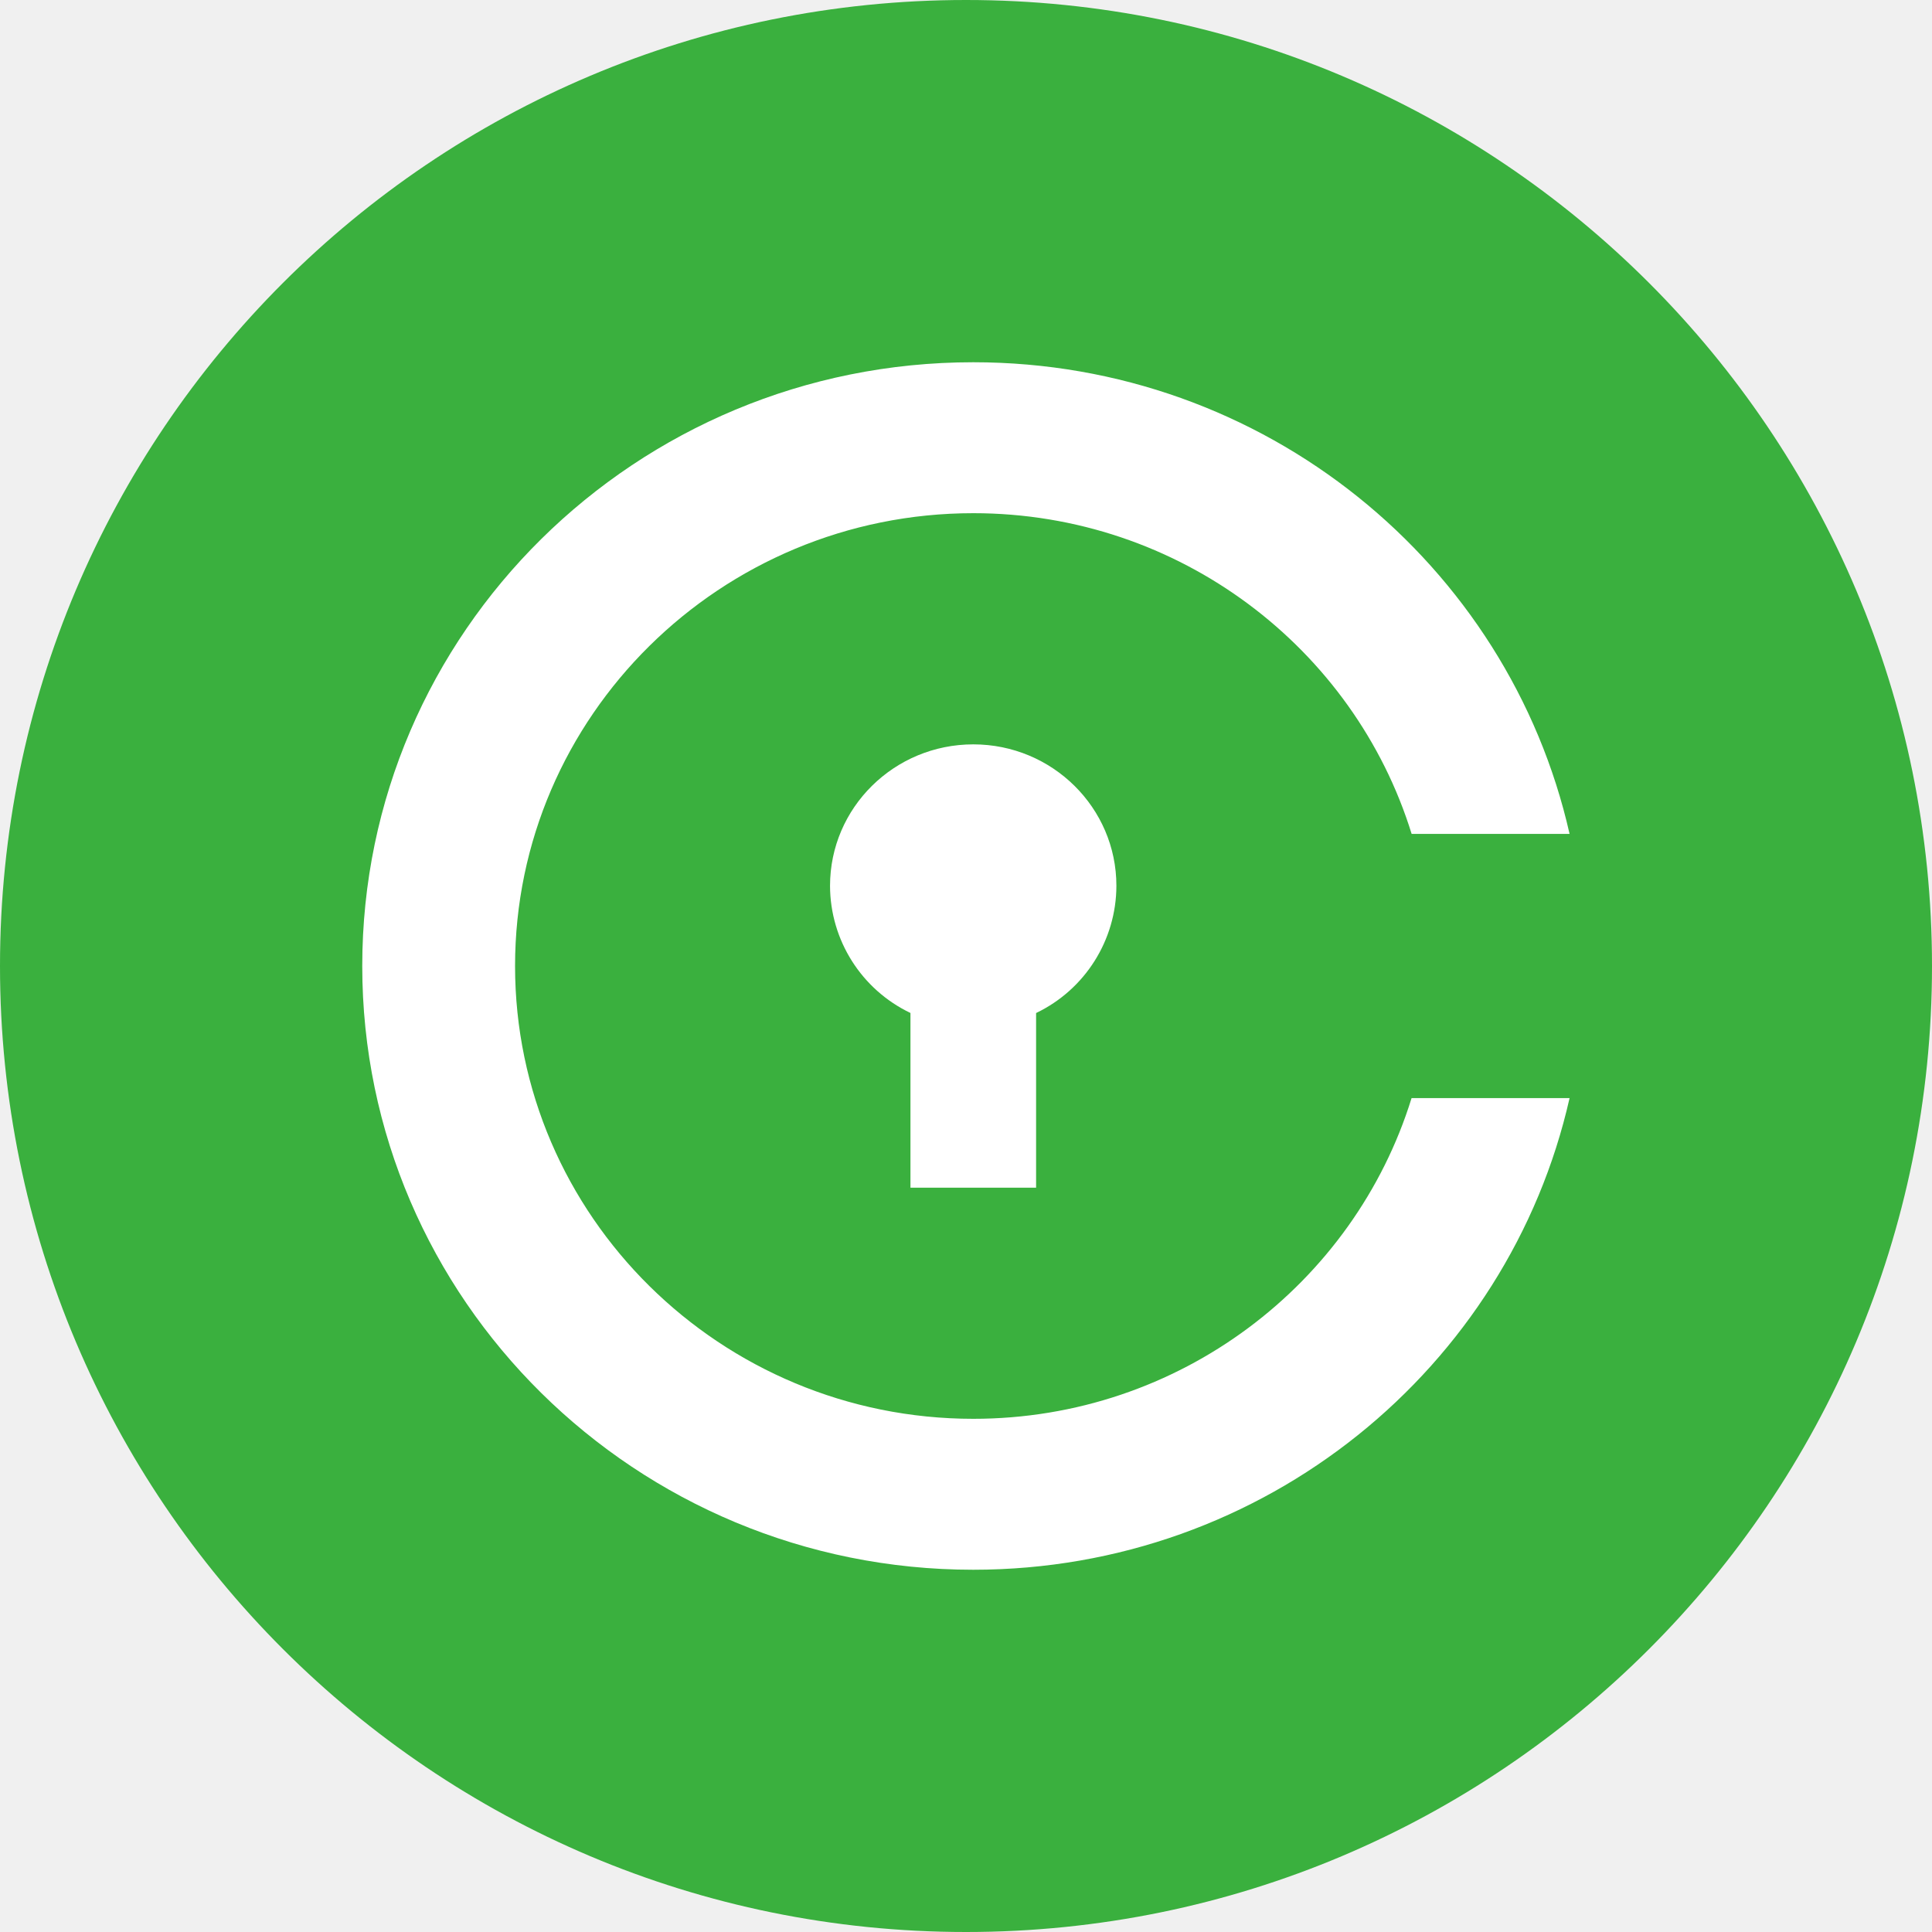
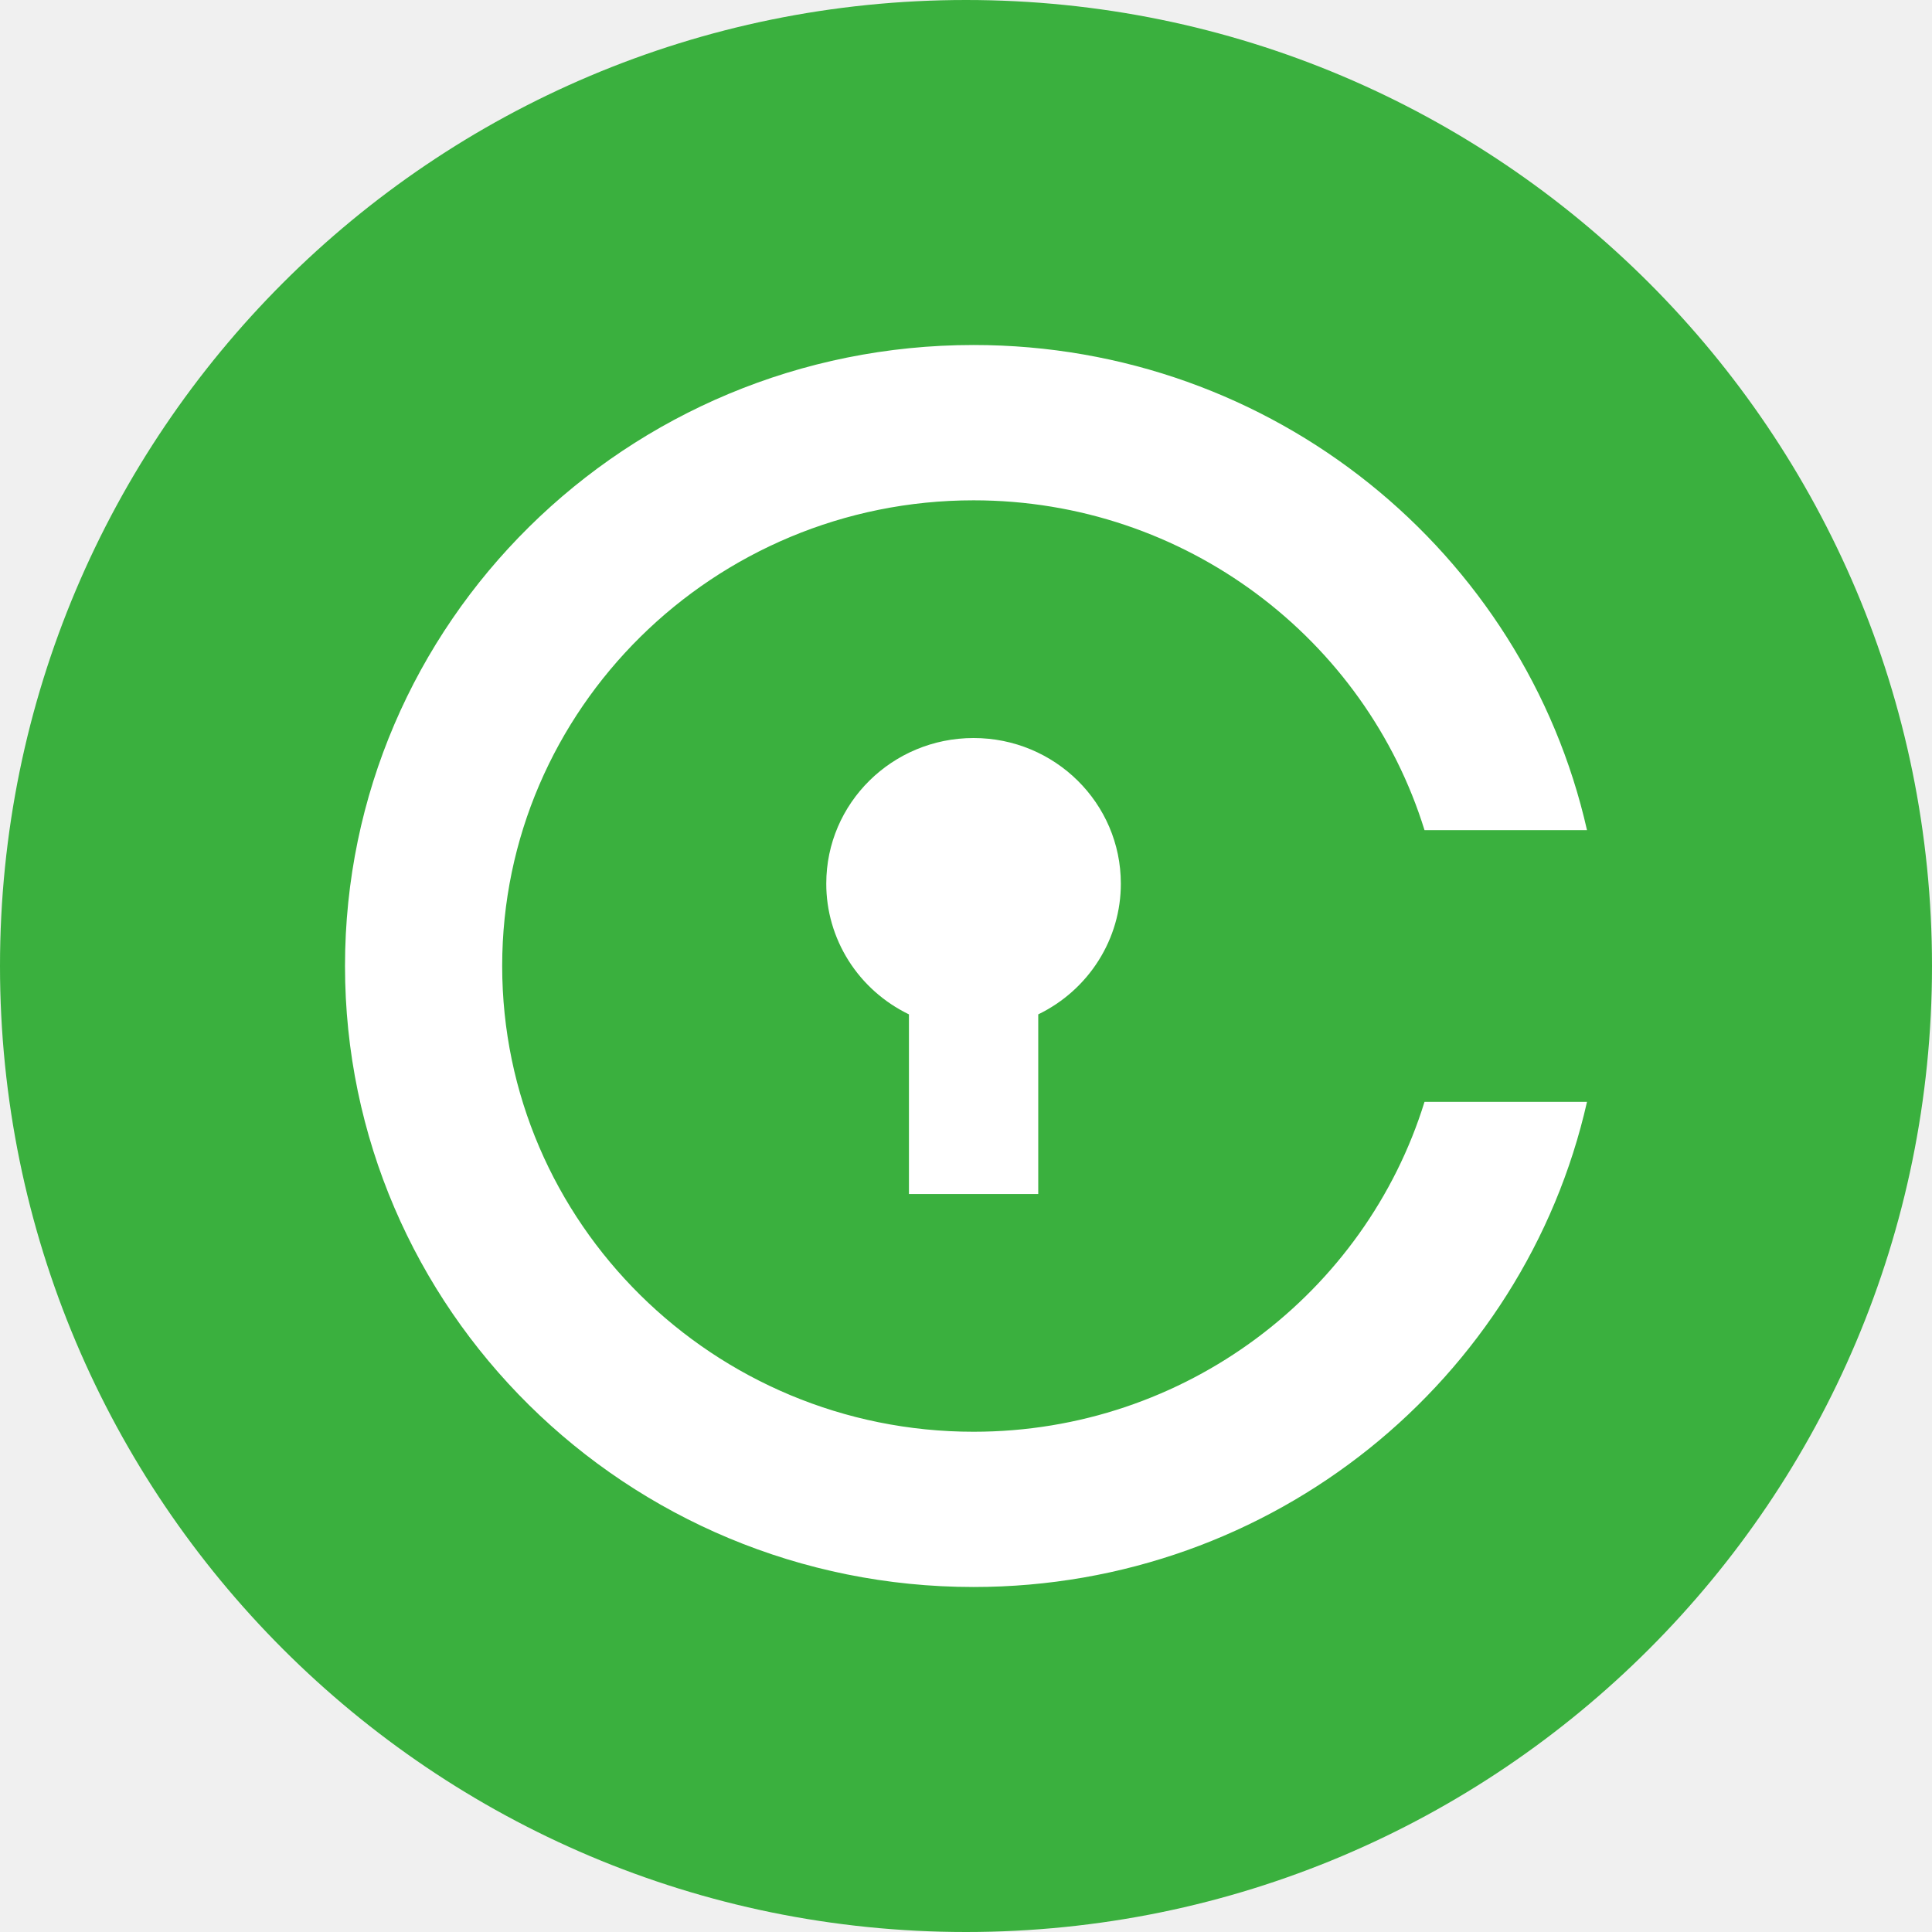
- <svg xmlns="http://www.w3.org/2000/svg" width="32" height="32">
-   <g fill="none">
-     <circle cx="16" cy="16" r="16" fill="#3AB03E" />
-     <path fill="#FFF" d="M17.161 16.779a2.342 2.342 0 001.33-2.107c0-1.294-1.062-2.343-2.37-2.343-1.31 0-2.373 1.049-2.373 2.343a2.34 2.34 0 001.332 2.106v2.894h2.081v-2.893m-1.04 6.721c-4.186 0-7.59-3.364-7.59-7.5s3.404-7.5 7.59-7.5c3.415 0 6.31 2.24 7.26 5.312h2.616C24.987 9.342 20.949 6 16.12 6 10.531 6 6 10.477 6 16s4.531 10 10.12 10c4.829 0 8.867-3.342 9.877-7.812H23.38c-.95 3.072-3.845 5.312-7.26 5.312" />
+ <svg xmlns="http://www.w3.org/2000/svg" width="28px" height="28px" viewBox="0 0 28 28" version="1.1">
+   <defs />
+   <g id="Wallet" stroke="none" stroke-width="1" fill="none" fill-rule="evenodd">
+     <g id="Desktop" transform="translate(-417, -183)">
+       <g id="Stacked-Group-2" transform="translate(120, 183)">
+         <g id="cvc" transform="translate(297, 0)">
+           <g>
+             <g id="bg" fill="#3AB03E" fill-rule="nonzero">
+               <g id="path0_fill-link">
+                 <path d="M0,14 C0,6.268 6.268,0 14,0 C21.732,0 28,6.268 28,14 C28,21.732 21.732,28 14,28 C6.268,28 0,21.732 0,14 Z" id="path0_fill" />
+               </g>
+             </g>
+             <g transform="translate(5, 5)" fill="#FFFFFF" fill-rule="nonzero" id="path1_fill-link">
+               <g>
+                 <path d="M10.047,9.701 C10.406,9.527 10.709,9.257 10.921,8.921 C11.133,8.586 11.245,8.199 11.244,7.805 C11.244,6.64 10.288,5.696 9.11,5.696 C7.931,5.696 6.975,6.64 6.975,7.805 C6.974,8.199 7.086,8.586 7.298,8.922 C7.51,9.257 7.813,9.527 8.173,9.701 L8.173,12.305 L10.047,12.305 L10.047,9.701 L10.047,9.701 Z M9.11,15.75 C5.342,15.75 2.278,12.722 2.278,9 C2.278,5.278 5.343,2.251 9.11,2.251 C12.184,2.251 14.79,4.267 15.645,7.031 L18,7.031 C17.091,3.008 13.456,0 9.11,0 C4.079,0 0,4.029 0,9 C0,13.971 4.079,18 9.11,18 C13.456,18 17.091,14.992 18,10.969 L15.645,10.969 C14.79,13.734 12.184,15.75 9.11,15.75 Z" id="path1_fill" />
+               </g>
+             </g>
+           </g>
+         </g>
+       </g>
+     </g>
  </g>
</svg>
